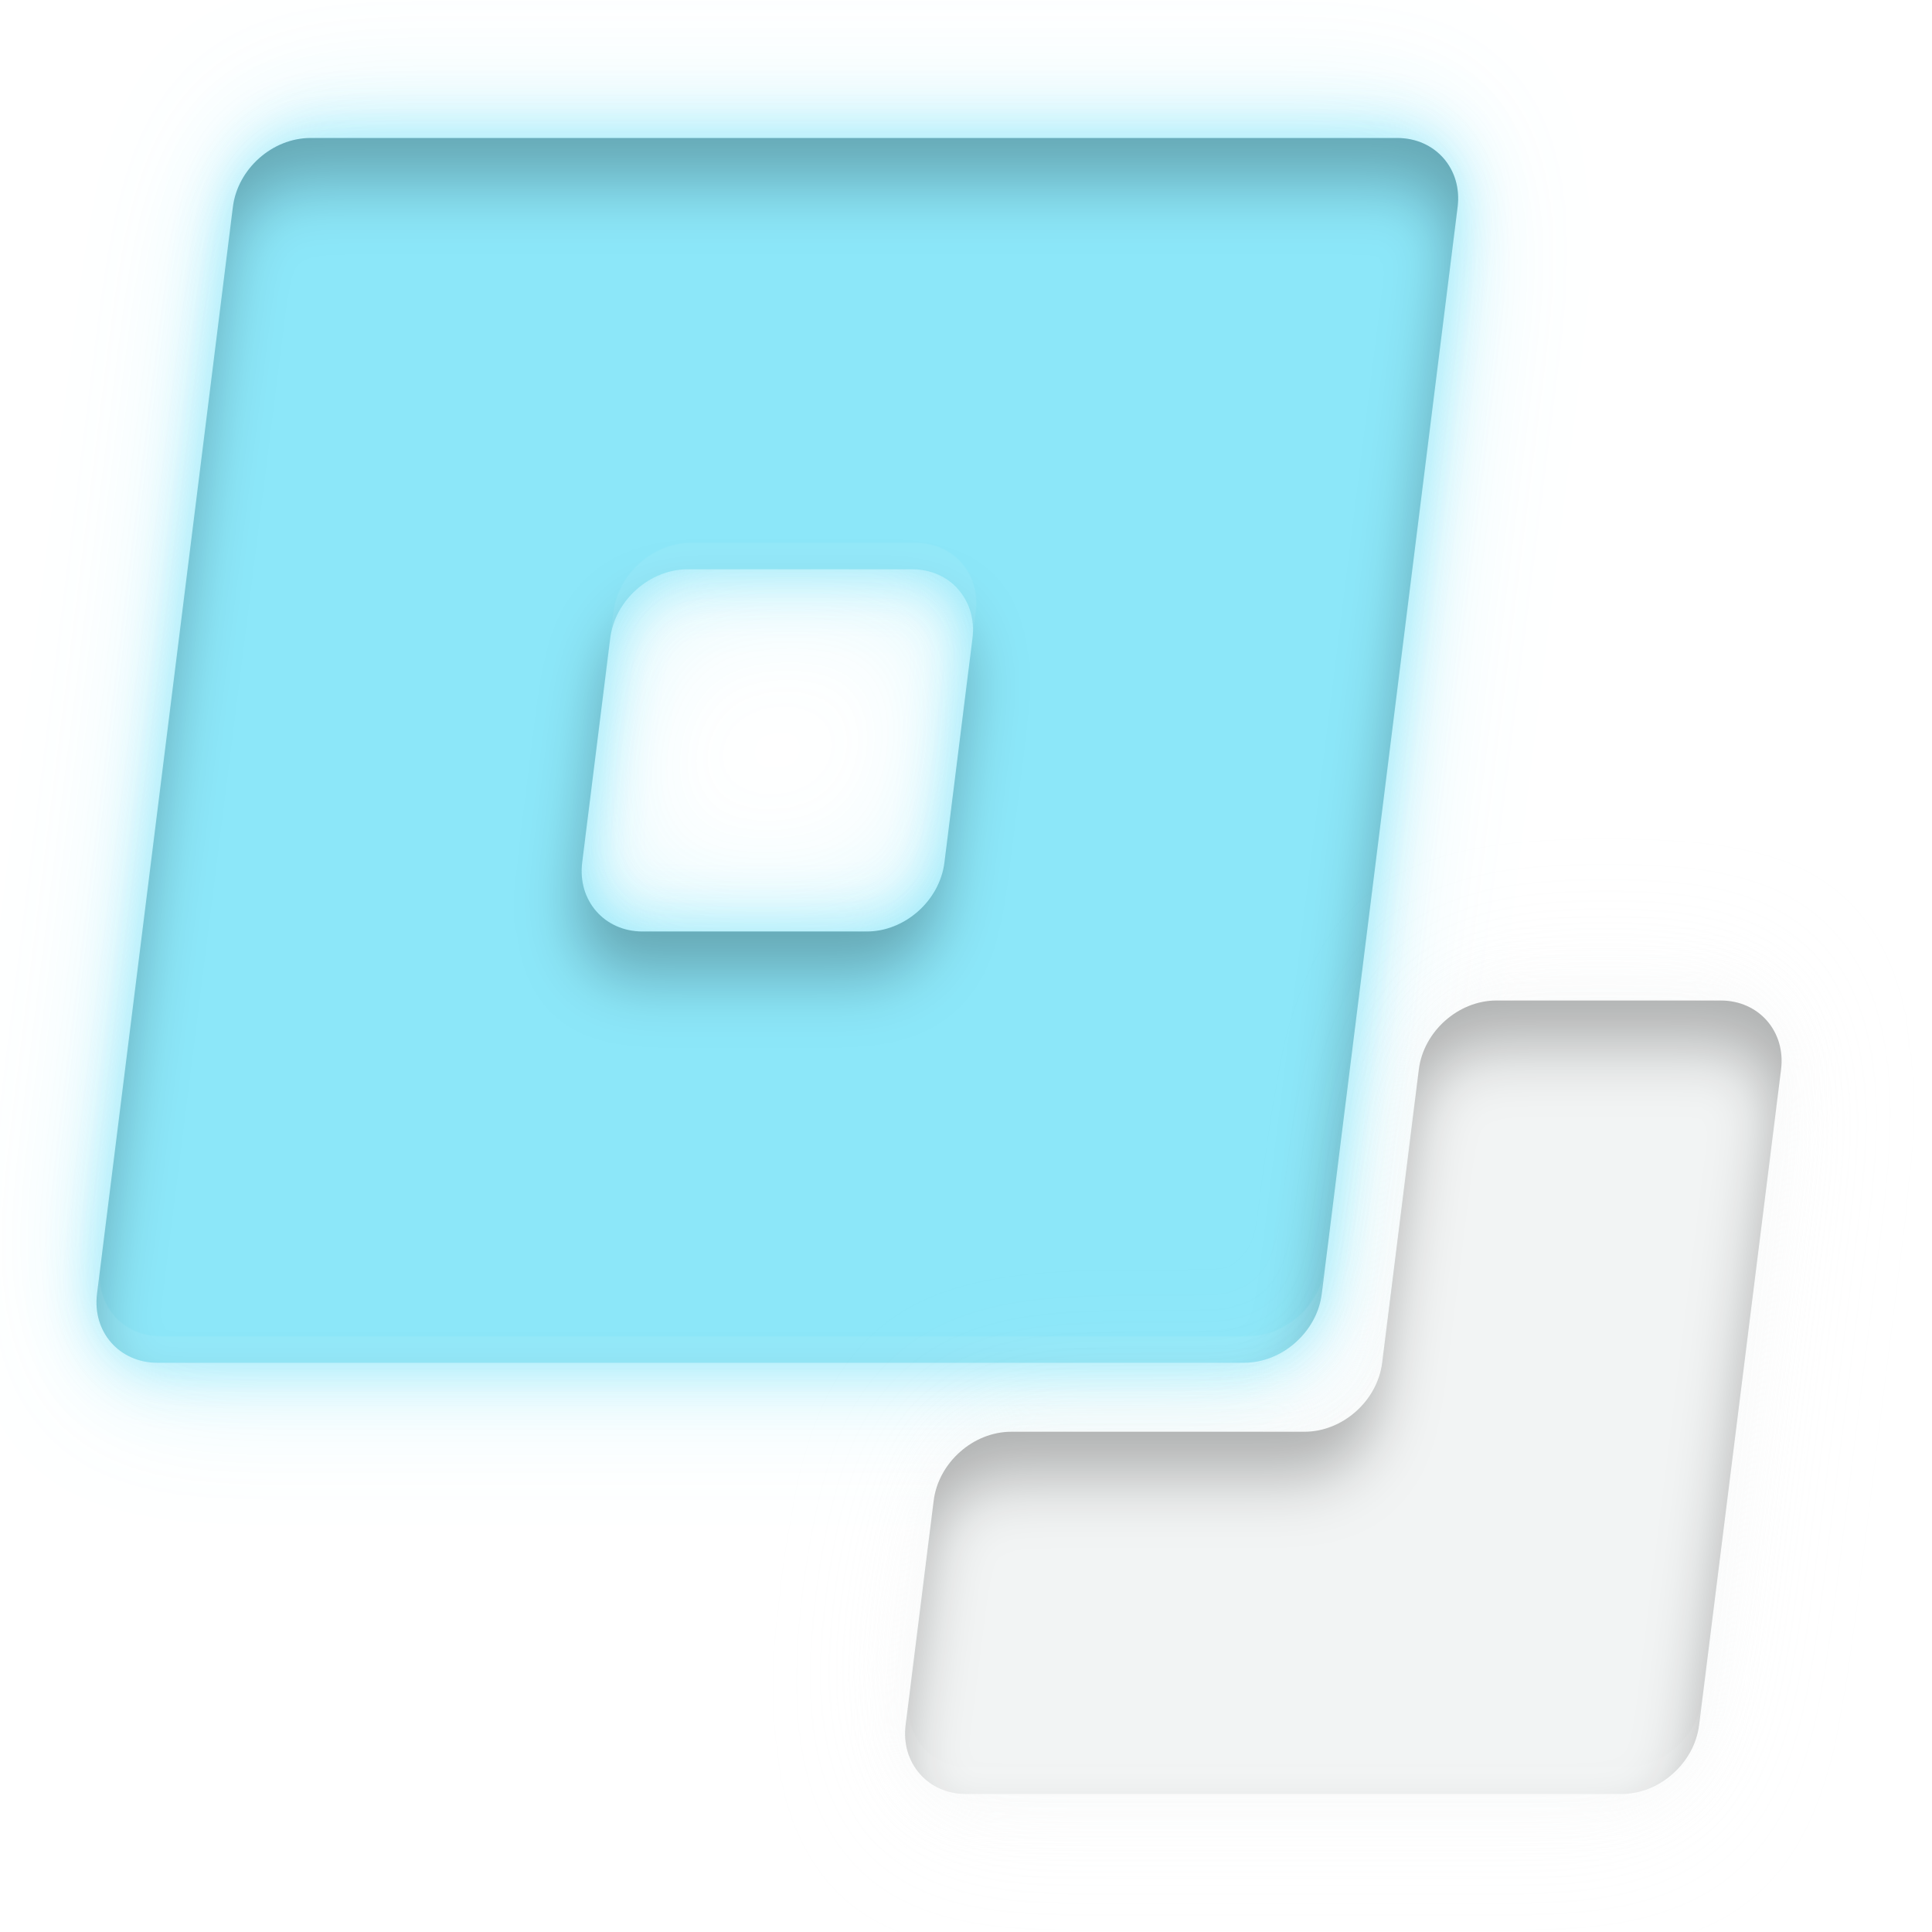
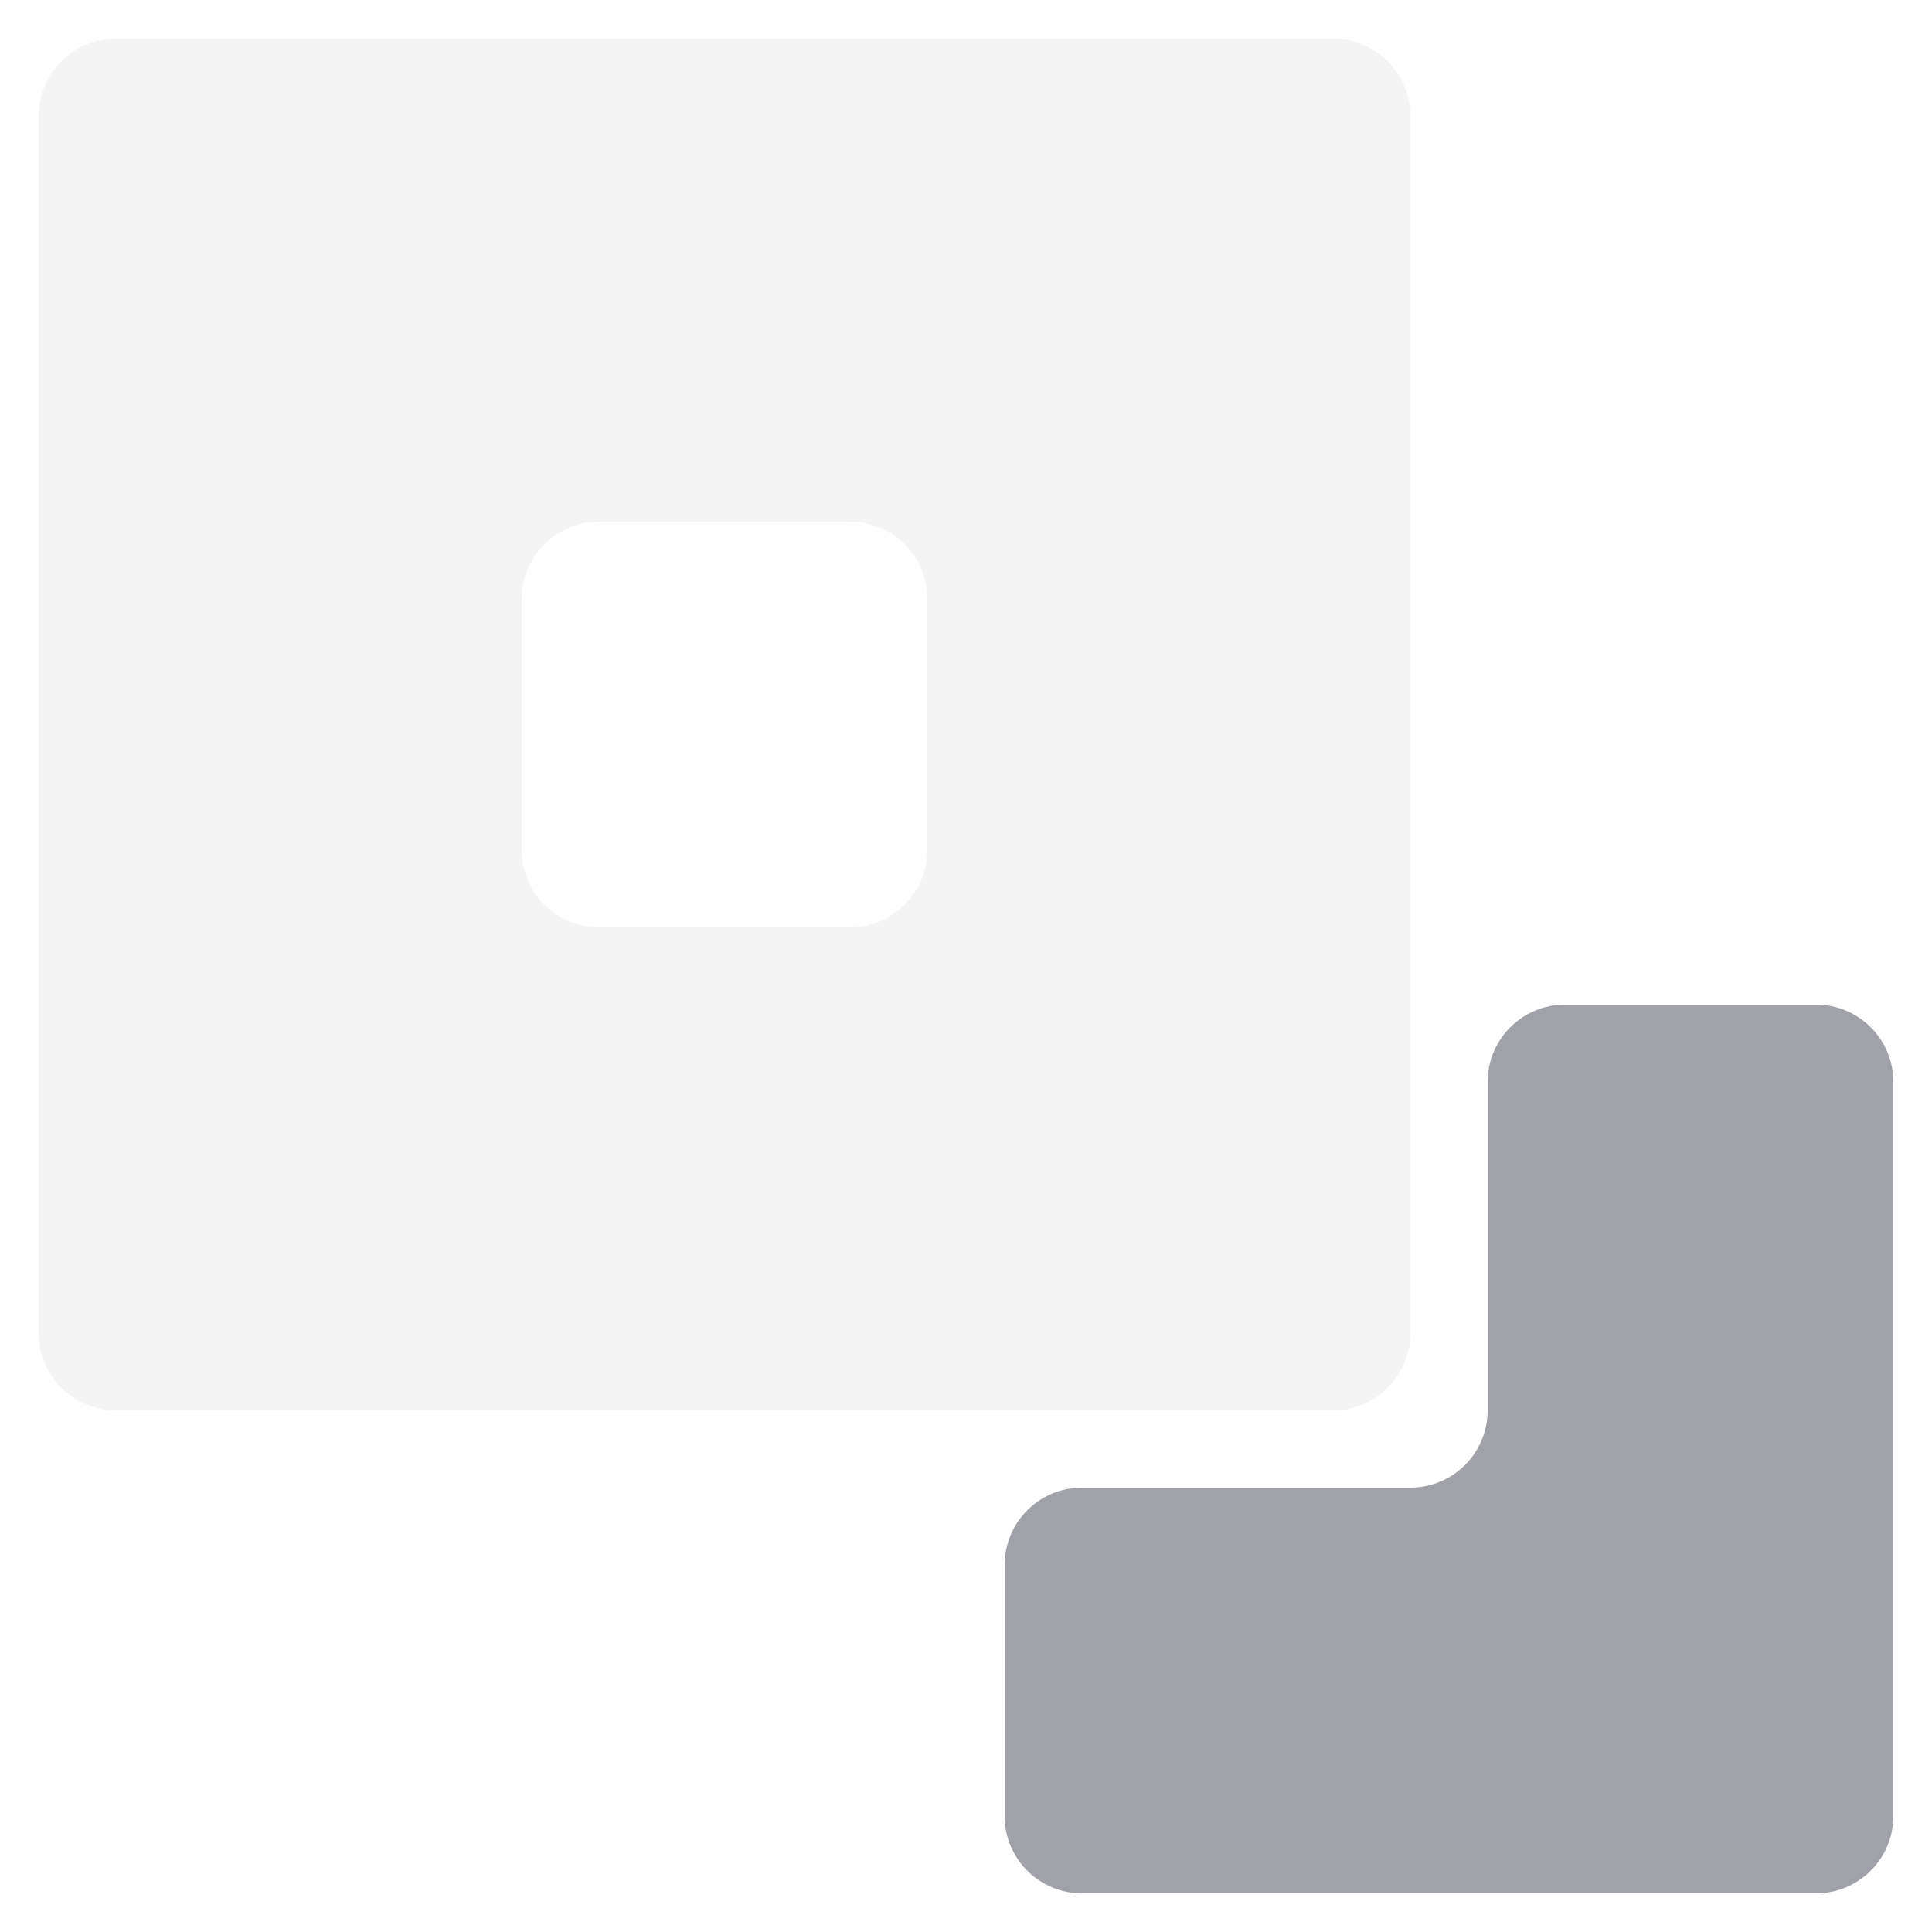
- <svg xmlns="http://www.w3.org/2000/svg" viewBox="-24 -24 448 448" role="img" aria-labelledby="openkeylet-mark-title openkeylet-mark-desc">
-   <defs>
-     <filter id="openkeylet-mark-engraving" x="-32" y="-32" width="464" height="464" filterUnits="userSpaceOnUse" color-interpolation-filters="sRGB">
-       <feFlood class="logo-emission-ink" flood-color="#39d5f5" result="signal-ink" />
-       <feGaussianBlur in="SourceAlpha" stdDeviation="18" result="far-light" />
-       <feComposite in="signal-ink" in2="far-light" operator="in" result="far-color" />
-       <feComponentTransfer in="far-color" result="far-emission">
-         <feFuncA type="linear" slope=".2" />
-       </feComponentTransfer>
-       <feGaussianBlur in="SourceAlpha" stdDeviation="8" result="near-light" />
-       <feComposite in="signal-ink" in2="near-light" operator="in" result="near-color" />
-       <feComponentTransfer in="near-color" result="near-emission">
-         <feFuncA type="linear" slope=".52" />
-       </feComponentTransfer>
-       <feGaussianBlur in="SourceAlpha" stdDeviation="7.692" result="cut-softness" />
-       <feOffset in="cut-softness" dy="10" result="cut-down" />
-       <feComposite in="SourceAlpha" in2="cut-down" operator="out" result="upper-cut" />
-       <feFlood flood-color="#000000" flood-opacity=".28" result="cut-ink" />
-       <feComposite in="cut-ink" in2="upper-cut" operator="in" result="inner-shade" />
-       <feOffset in="SourceAlpha" dy="-6.154" result="lip-up" />
-       <feComposite in="SourceAlpha" in2="lip-up" operator="out" result="lower-lip" />
-       <feFlood flood-color="#ffffff" flood-opacity=".07" result="lip-light" />
-       <feComposite in="lip-light" in2="lower-lip" operator="in" result="inner-light" />
-       <feMerge>
-         <feMergeNode in="far-emission" />
-         <feMergeNode in="near-emission" />
-         <feMergeNode in="SourceGraphic" />
-         <feMergeNode in="inner-shade" />
-         <feMergeNode in="inner-light" />
-       </feMerge>
-     </filter>
-     <filter id="openkeylet-bit-engraving" x="-32" y="-32" width="464" height="464" filterUnits="userSpaceOnUse" color-interpolation-filters="sRGB">
-       <feGaussianBlur in="SourceGraphic" stdDeviation="18" result="far-light" />
-       <feComponentTransfer in="far-light" result="far-emission">
-         <feFuncA type="linear" slope=".2" />
-       </feComponentTransfer>
-       <feGaussianBlur in="SourceGraphic" stdDeviation="8" result="near-light" />
-       <feComponentTransfer in="near-light" result="near-emission">
-         <feFuncA type="linear" slope=".52" />
-       </feComponentTransfer>
-       <feGaussianBlur in="SourceAlpha" stdDeviation="7.692" result="cut-softness" />
-       <feOffset in="cut-softness" dy="10" result="cut-down" />
-       <feComposite in="SourceAlpha" in2="cut-down" operator="out" result="upper-cut" />
-       <feFlood flood-color="#000000" flood-opacity=".28" result="cut-ink" />
-       <feComposite in="cut-ink" in2="upper-cut" operator="in" result="inner-shade" />
-       <feOffset in="SourceAlpha" dy="-6.154" result="lip-up" />
-       <feComposite in="SourceAlpha" in2="lip-up" operator="out" result="lower-lip" />
-       <feFlood flood-color="#ffffff" flood-opacity=".07" result="lip-light" />
-       <feComposite in="lip-light" in2="lower-lip" operator="in" result="inner-light" />
-       <feMerge>
-         <feMergeNode in="far-emission" />
-         <feMergeNode in="near-emission" />
-         <feMergeNode in="SourceGraphic" />
-         <feMergeNode in="inner-shade" />
-         <feMergeNode in="inner-light" />
-       </feMerge>
-     </filter>
-   </defs>
-   <g class="logo-tilt" transform="translate(200 200) skewX(-7.125) translate(-200 -200)">
-     <path class="logo-ring" fill="#8ce7f9" fill-rule="evenodd" filter="url(#openkeylet-mark-engraving)" d="M24 8H276A16 16 0 0 1 292 24V276A16 16 0 0 1 276 292H24A16 16 0 0 1 8 276V24A16 16 0 0 1 24 8ZM124 108H176A16 16 0 0 1 192 124V176A16 16 0 0 1 176 192H124A16 16 0 0 1 108 176V124A16 16 0 0 1 124 108Z" />
-     <path class="logo-bit" fill="#f2f4f4" filter="url(#openkeylet-bit-engraving)" d="M324 208H376A16 16 0 0 1 392 224V376A16 16 0 0 1 376 392H224A16 16 0 0 1 208 376V324A16 16 0 0 1 224 308H292A16 16 0 0 0 308 292V224A16 16 0 0 1 324 208Z" />
-   </g>
+ <svg xmlns="http://www.w3.org/2000/svg" viewBox="0 0 400 400" role="img" aria-labelledby="openkeylet-mark-title openkeylet-mark-desc">
+   <path class="logo-ring" fill="#f4f4f5" fill-rule="evenodd" d="M24 8H276A16 16 0 0 1 292 24V276A16 16 0 0 1 276 292H24A16 16 0 0 1 8 276V24A16 16 0 0 1 24 8ZM124 108H176A16 16 0 0 1 192 124V176A16 16 0 0 1 176 192H124A16 16 0 0 1 108 176V124A16 16 0 0 1 124 108Z" />
+   <path class="logo-bit" fill="#a1a1aa" d="M324 208H376A16 16 0 0 1 392 224V376A16 16 0 0 1 376 392H224A16 16 0 0 1 208 376V324A16 16 0 0 1 224 308H292A16 16 0 0 0 308 292V224A16 16 0 0 1 324 208Z" />
</svg>
